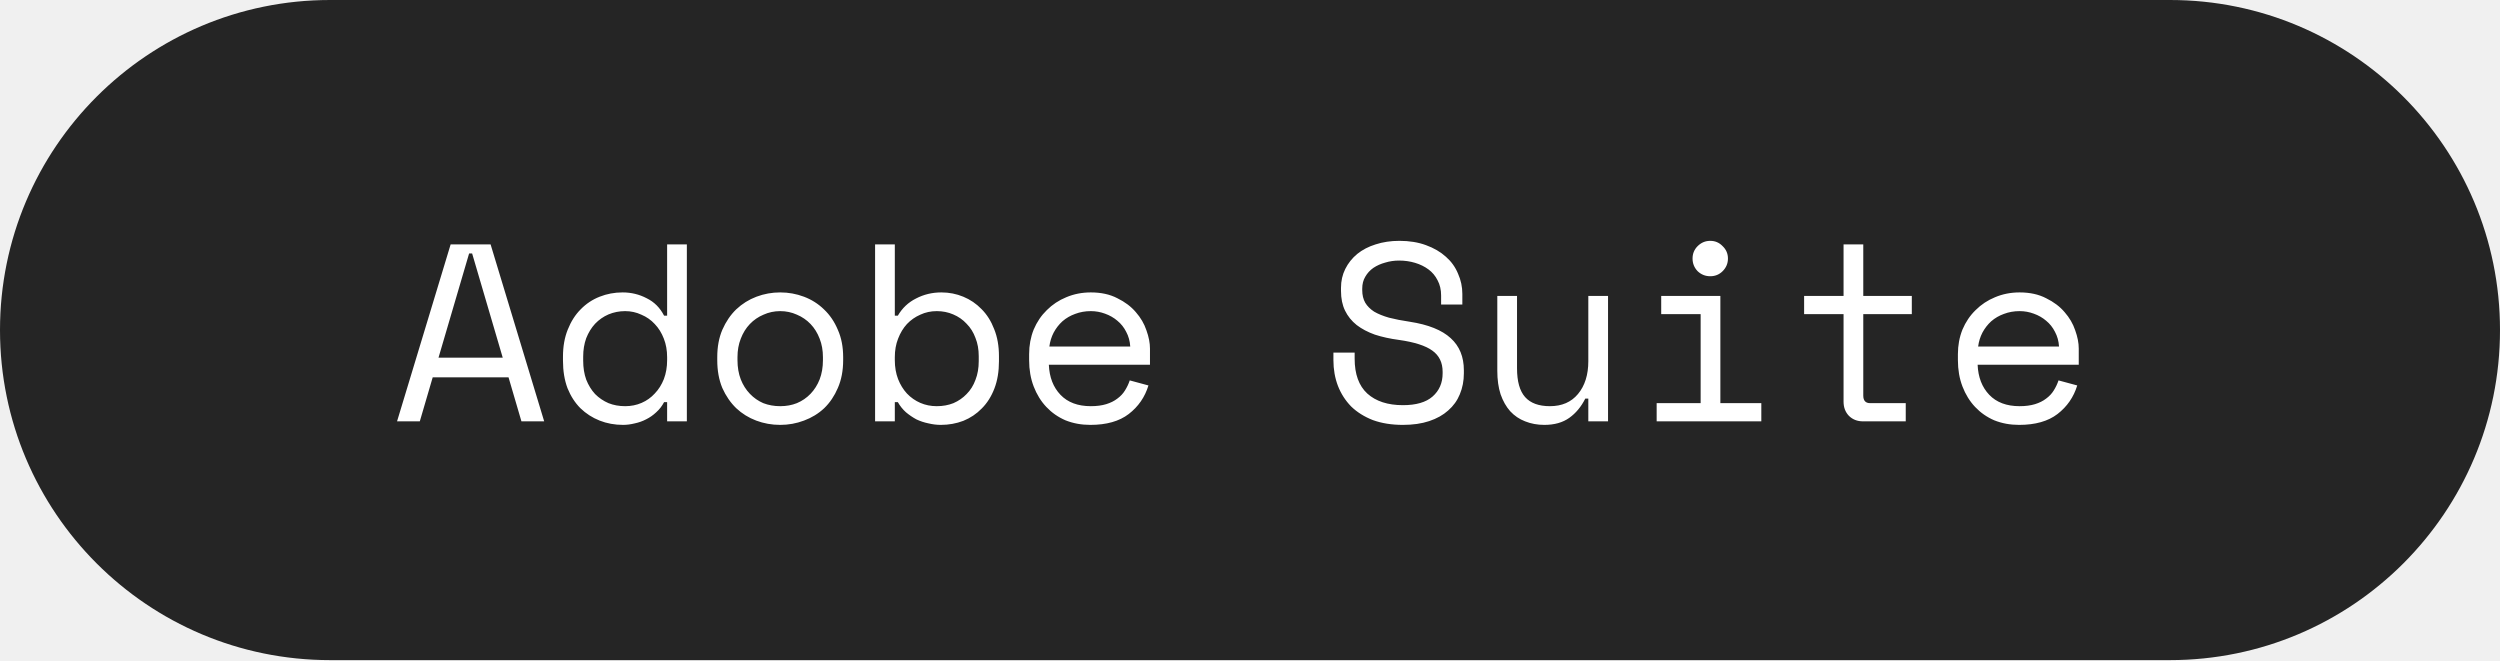
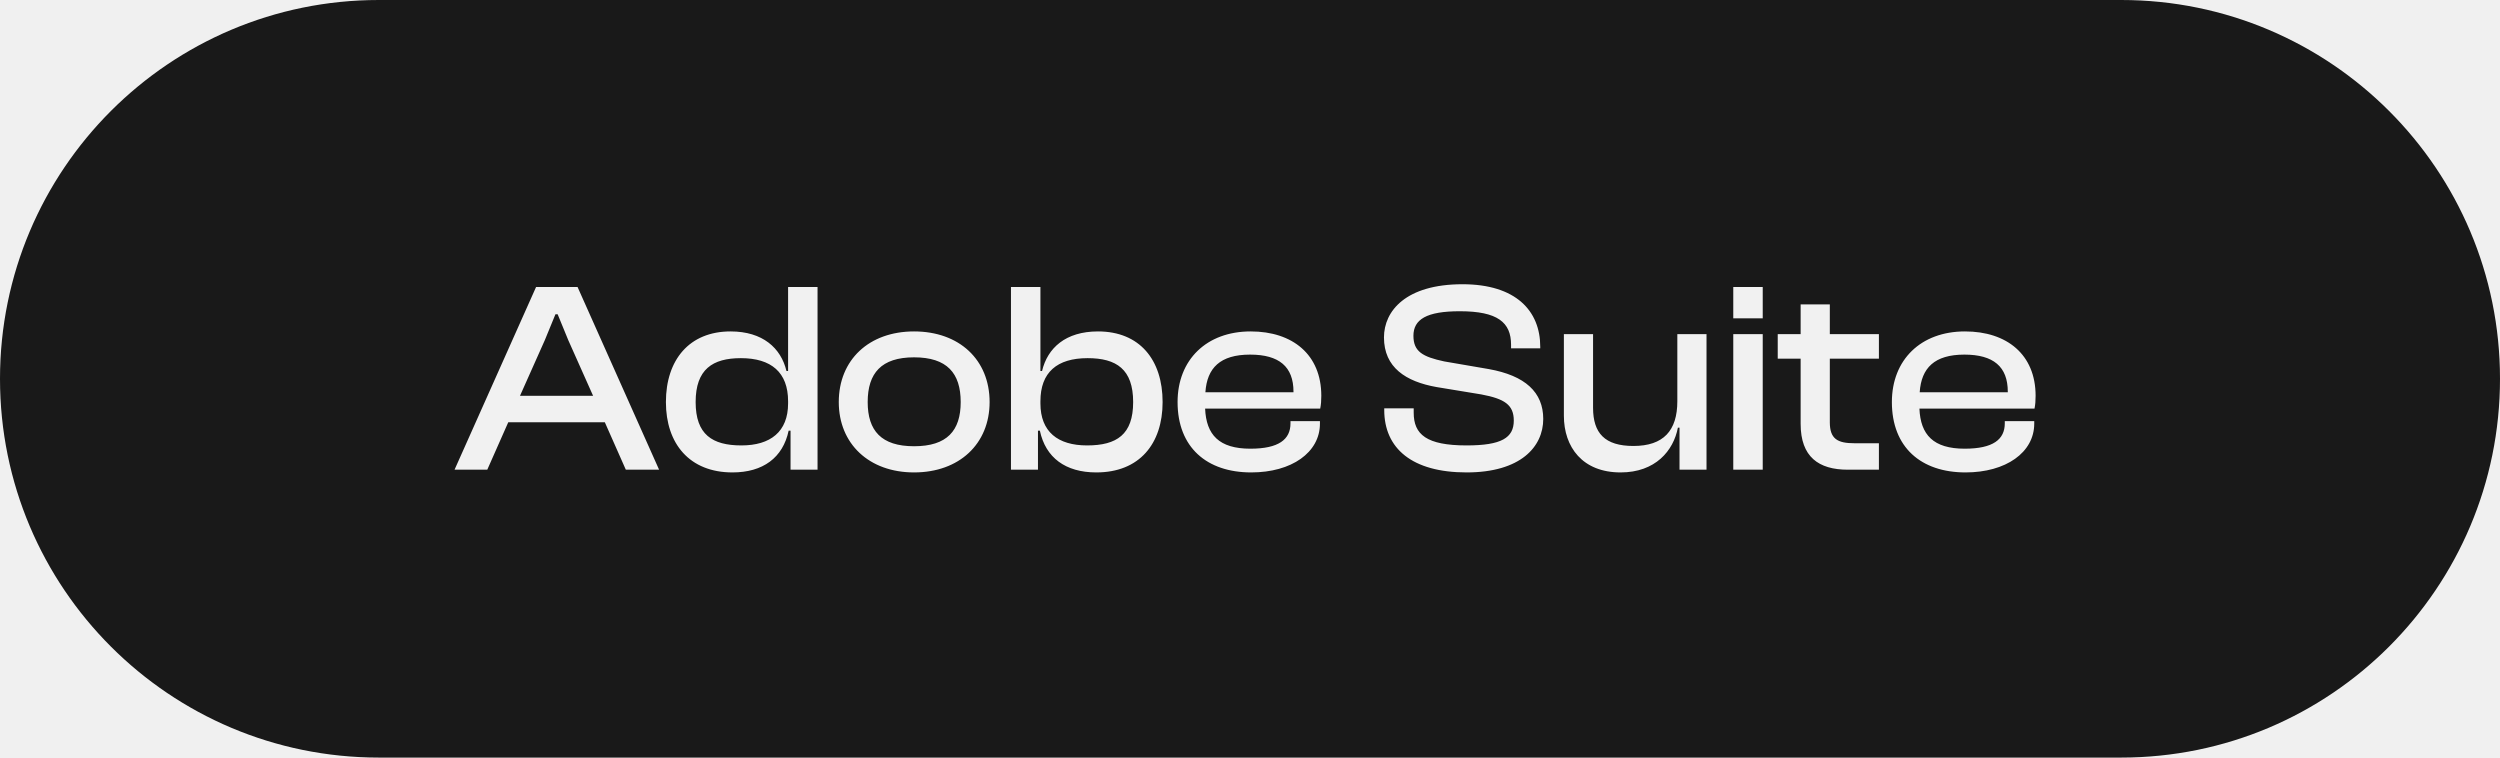
- <svg xmlns="http://www.w3.org/2000/svg" width="178" height="47" viewBox="0 0 178 47" fill="none">
-   <rect width="178" height="47" rx="23.5" fill="#252525" />
-   <path d="M36.208 26.868H30.808L29.89 30H28.27L32.086 17.4H34.93L38.746 30H37.126L36.208 26.868ZM33.4 18.048L31.222 25.464H35.794L33.616 18.048H33.4ZM47.499 28.632H47.283C47.139 28.908 46.953 29.148 46.725 29.352C46.51 29.556 46.27 29.724 46.005 29.856C45.754 29.988 45.483 30.084 45.196 30.144C44.907 30.216 44.632 30.252 44.367 30.252C43.767 30.252 43.209 30.15 42.694 29.946C42.178 29.742 41.721 29.448 41.325 29.064C40.941 28.68 40.636 28.206 40.407 27.642C40.191 27.066 40.084 26.412 40.084 25.68V25.392C40.084 24.672 40.197 24.03 40.425 23.466C40.654 22.89 40.959 22.41 41.343 22.026C41.727 21.63 42.178 21.33 42.694 21.126C43.209 20.922 43.755 20.82 44.331 20.82C44.944 20.82 45.514 20.958 46.041 21.234C46.581 21.498 46.995 21.912 47.283 22.476H47.499V17.4H48.904V30H47.499V28.632ZM44.511 28.92C44.931 28.92 45.322 28.842 45.681 28.686C46.041 28.53 46.353 28.308 46.617 28.02C46.894 27.732 47.109 27.39 47.266 26.994C47.422 26.586 47.499 26.136 47.499 25.644V25.428C47.499 24.948 47.422 24.51 47.266 24.114C47.109 23.706 46.894 23.358 46.617 23.07C46.353 22.782 46.035 22.56 45.663 22.404C45.303 22.236 44.919 22.152 44.511 22.152C44.092 22.152 43.696 22.23 43.324 22.386C42.964 22.542 42.645 22.764 42.37 23.052C42.105 23.34 41.895 23.682 41.739 24.078C41.596 24.474 41.523 24.912 41.523 25.392V25.68C41.523 26.184 41.596 26.634 41.739 27.03C41.895 27.426 42.105 27.768 42.37 28.056C42.645 28.332 42.964 28.548 43.324 28.704C43.684 28.848 44.08 28.92 44.511 28.92ZM60.033 25.644C60.033 26.388 59.907 27.048 59.655 27.624C59.415 28.188 59.091 28.668 58.683 29.064C58.275 29.448 57.795 29.742 57.243 29.946C56.703 30.15 56.139 30.252 55.551 30.252C54.951 30.252 54.381 30.15 53.841 29.946C53.301 29.742 52.827 29.448 52.419 29.064C52.011 28.668 51.681 28.188 51.429 27.624C51.189 27.048 51.069 26.388 51.069 25.644V25.428C51.069 24.696 51.189 24.048 51.429 23.484C51.681 22.908 52.011 22.422 52.419 22.026C52.839 21.63 53.319 21.33 53.859 21.126C54.399 20.922 54.963 20.82 55.551 20.82C56.139 20.82 56.703 20.922 57.243 21.126C57.783 21.33 58.257 21.63 58.665 22.026C59.085 22.422 59.415 22.908 59.655 23.484C59.907 24.048 60.033 24.696 60.033 25.428V25.644ZM55.551 28.92C55.983 28.92 56.379 28.848 56.739 28.704C57.111 28.548 57.435 28.326 57.711 28.038C57.987 27.75 58.203 27.408 58.359 27.012C58.515 26.604 58.593 26.148 58.593 25.644V25.428C58.593 24.948 58.515 24.51 58.359 24.114C58.203 23.706 57.987 23.358 57.711 23.07C57.435 22.782 57.111 22.56 56.739 22.404C56.367 22.236 55.971 22.152 55.551 22.152C55.131 22.152 54.735 22.236 54.363 22.404C53.991 22.56 53.667 22.782 53.391 23.07C53.115 23.358 52.899 23.706 52.743 24.114C52.587 24.51 52.509 24.948 52.509 25.428V25.644C52.509 26.148 52.587 26.604 52.743 27.012C52.899 27.408 53.115 27.75 53.391 28.038C53.667 28.326 53.985 28.548 54.345 28.704C54.717 28.848 55.119 28.92 55.551 28.92ZM63.711 30H62.306V17.4H63.711V22.476H63.926C64.239 21.936 64.671 21.528 65.222 21.252C65.775 20.964 66.374 20.82 67.022 20.82C67.575 20.82 68.097 20.922 68.588 21.126C69.081 21.33 69.513 21.624 69.885 22.008C70.269 22.392 70.569 22.866 70.784 23.43C71.013 23.994 71.126 24.636 71.126 25.356V25.716C71.126 26.448 71.019 27.096 70.802 27.66C70.587 28.224 70.287 28.698 69.903 29.082C69.531 29.466 69.093 29.76 68.588 29.964C68.085 30.156 67.55 30.252 66.987 30.252C66.698 30.252 66.404 30.216 66.105 30.144C65.805 30.084 65.516 29.988 65.24 29.856C64.977 29.712 64.731 29.544 64.502 29.352C64.275 29.148 64.082 28.908 63.926 28.632H63.711V30ZM66.698 28.92C67.13 28.92 67.526 28.848 67.886 28.704C68.246 28.548 68.558 28.332 68.823 28.056C69.099 27.78 69.308 27.444 69.453 27.048C69.609 26.652 69.686 26.208 69.686 25.716V25.356C69.686 24.876 69.609 24.444 69.453 24.06C69.308 23.664 69.099 23.328 68.823 23.052C68.558 22.764 68.24 22.542 67.868 22.386C67.508 22.23 67.118 22.152 66.698 22.152C66.278 22.152 65.888 22.236 65.528 22.404C65.168 22.56 64.85 22.782 64.575 23.07C64.311 23.358 64.1 23.706 63.944 24.114C63.788 24.51 63.711 24.948 63.711 25.428V25.644C63.711 26.136 63.788 26.586 63.944 26.994C64.1 27.39 64.311 27.732 64.575 28.02C64.85 28.308 65.168 28.53 65.528 28.686C65.888 28.842 66.278 28.92 66.698 28.92ZM74.678 25.968C74.714 26.856 74.99 27.57 75.506 28.11C76.022 28.65 76.742 28.92 77.666 28.92C78.086 28.92 78.452 28.872 78.764 28.776C79.076 28.68 79.34 28.548 79.556 28.38C79.784 28.212 79.964 28.02 80.096 27.804C80.24 27.576 80.354 27.336 80.438 27.084L81.77 27.444C81.518 28.272 81.05 28.95 80.366 29.478C79.694 29.994 78.782 30.252 77.63 30.252C76.994 30.252 76.406 30.144 75.866 29.928C75.338 29.7 74.882 29.382 74.498 28.974C74.114 28.566 73.814 28.08 73.598 27.516C73.382 26.952 73.274 26.328 73.274 25.644V25.212C73.274 24.588 73.382 24.006 73.598 23.466C73.826 22.926 74.138 22.464 74.534 22.08C74.93 21.684 75.392 21.378 75.92 21.162C76.46 20.934 77.042 20.82 77.666 20.82C78.398 20.82 79.028 20.958 79.556 21.234C80.096 21.498 80.534 21.828 80.87 22.224C81.218 22.62 81.47 23.052 81.626 23.52C81.794 23.988 81.878 24.42 81.878 24.816V25.968H74.678ZM77.666 22.152C77.27 22.152 76.898 22.218 76.55 22.35C76.214 22.47 75.914 22.644 75.65 22.872C75.398 23.1 75.188 23.37 75.02 23.682C74.864 23.982 74.762 24.312 74.714 24.672H80.474C80.45 24.288 80.354 23.94 80.186 23.628C80.03 23.316 79.82 23.052 79.556 22.836C79.304 22.62 79.01 22.452 78.674 22.332C78.35 22.212 78.014 22.152 77.666 22.152ZM102.607 21.036C102.607 20.628 102.523 20.268 102.355 19.956C102.199 19.644 101.983 19.386 101.707 19.182C101.431 18.978 101.113 18.822 100.753 18.714C100.393 18.606 100.015 18.552 99.619 18.552C99.271 18.552 98.941 18.6 98.629 18.696C98.317 18.78 98.035 18.906 97.783 19.074C97.543 19.242 97.351 19.452 97.207 19.704C97.063 19.944 96.991 20.226 96.991 20.55V20.658C96.991 21.006 97.063 21.306 97.207 21.558C97.351 21.798 97.561 22.008 97.837 22.188C98.125 22.356 98.479 22.5 98.899 22.62C99.319 22.728 99.811 22.824 100.375 22.908C101.695 23.112 102.667 23.502 103.291 24.078C103.915 24.642 104.227 25.404 104.227 26.364V26.58C104.227 27.12 104.131 27.618 103.939 28.074C103.759 28.518 103.483 28.902 103.111 29.226C102.751 29.55 102.301 29.802 101.761 29.982C101.221 30.162 100.597 30.252 99.889 30.252C99.085 30.252 98.371 30.138 97.747 29.91C97.135 29.67 96.619 29.346 96.199 28.938C95.791 28.518 95.479 28.032 95.263 27.48C95.047 26.916 94.939 26.304 94.939 25.644V25.104H96.451V25.536C96.451 26.64 96.751 27.468 97.351 28.02C97.963 28.572 98.809 28.848 99.889 28.848C100.825 28.848 101.527 28.644 101.995 28.236C102.475 27.816 102.715 27.264 102.715 26.58V26.472C102.715 25.812 102.469 25.308 101.977 24.96C101.497 24.612 100.711 24.36 99.619 24.204C98.983 24.12 98.407 23.994 97.891 23.826C97.387 23.646 96.955 23.418 96.595 23.142C96.235 22.854 95.959 22.512 95.767 22.116C95.575 21.72 95.479 21.252 95.479 20.712V20.496C95.479 20.004 95.581 19.554 95.785 19.146C95.989 18.738 96.271 18.384 96.631 18.084C97.003 17.784 97.441 17.556 97.945 17.4C98.461 17.232 99.025 17.148 99.637 17.148C100.345 17.148 100.975 17.25 101.527 17.454C102.091 17.658 102.565 17.934 102.949 18.282C103.333 18.618 103.621 19.02 103.813 19.488C104.017 19.944 104.119 20.424 104.119 20.928V21.684H102.607V21.036ZM113.088 21.072H114.492V30H113.088V28.38H112.872C112.584 28.956 112.206 29.412 111.738 29.748C111.27 30.084 110.676 30.252 109.956 30.252C109.464 30.252 109.008 30.168 108.588 30C108.18 29.844 107.826 29.604 107.526 29.28C107.238 28.956 107.01 28.554 106.842 28.074C106.686 27.594 106.608 27.036 106.608 26.4V21.072H108.012V26.22C108.012 27.156 108.204 27.84 108.588 28.272C108.972 28.704 109.56 28.92 110.352 28.92C111.204 28.92 111.87 28.632 112.35 28.056C112.842 27.468 113.088 26.688 113.088 25.716V21.072ZM120.51 18.408C120.51 18.06 120.63 17.766 120.87 17.526C121.122 17.274 121.422 17.148 121.77 17.148C122.118 17.148 122.412 17.274 122.652 17.526C122.904 17.766 123.03 18.06 123.03 18.408C123.03 18.756 122.904 19.056 122.652 19.308C122.412 19.548 122.118 19.668 121.77 19.668C121.422 19.668 121.122 19.548 120.87 19.308C120.63 19.056 120.51 18.756 120.51 18.408ZM117.954 28.704H121.086V22.368H118.278V21.072H122.49V28.704H125.406V30H117.954V28.704ZM128.453 21.072H131.261V17.4H132.665V21.072H136.121V22.368H132.665V28.164C132.665 28.524 132.827 28.704 133.151 28.704H135.689V30H132.647C132.239 30 131.903 29.868 131.639 29.604C131.387 29.34 131.261 29.004 131.261 28.596V22.368H128.453V21.072ZM140.807 25.968C140.843 26.856 141.119 27.57 141.635 28.11C142.151 28.65 142.871 28.92 143.795 28.92C144.215 28.92 144.581 28.872 144.893 28.776C145.205 28.68 145.469 28.548 145.685 28.38C145.913 28.212 146.093 28.02 146.225 27.804C146.369 27.576 146.483 27.336 146.567 27.084L147.899 27.444C147.647 28.272 147.179 28.95 146.495 29.478C145.823 29.994 144.911 30.252 143.759 30.252C143.123 30.252 142.535 30.144 141.995 29.928C141.467 29.7 141.011 29.382 140.627 28.974C140.243 28.566 139.943 28.08 139.727 27.516C139.511 26.952 139.403 26.328 139.403 25.644V25.212C139.403 24.588 139.511 24.006 139.727 23.466C139.955 22.926 140.267 22.464 140.663 22.08C141.059 21.684 141.521 21.378 142.049 21.162C142.589 20.934 143.171 20.82 143.795 20.82C144.527 20.82 145.157 20.958 145.685 21.234C146.225 21.498 146.663 21.828 146.999 22.224C147.347 22.62 147.599 23.052 147.755 23.52C147.923 23.988 148.007 24.42 148.007 24.816V25.968H140.807ZM143.795 22.152C143.399 22.152 143.027 22.218 142.679 22.35C142.343 22.47 142.043 22.644 141.779 22.872C141.527 23.1 141.317 23.37 141.149 23.682C140.993 23.982 140.891 24.312 140.843 24.672H146.603C146.579 24.288 146.483 23.94 146.315 23.628C146.159 23.316 145.949 23.052 145.685 22.836C145.433 22.62 145.139 22.452 144.803 22.332C144.479 22.212 144.143 22.152 143.795 22.152Z" fill="white" />
+ <svg xmlns="http://www.w3.org/2000/svg" width="165" height="50" viewBox="0 0 165 50" fill="none">
+   <rect width="165" height="50" rx="25" fill="#191919" />
+   <path d="M32.16 31H30L35.382 18.94H38.118L43.5 31H41.304L39.918 27.868H33.546L32.16 31ZM35.958 22.45L34.32 26.122H39.144L37.506 22.45L36.804 20.74H36.66L35.958 22.45ZM48.342 31.18C45.516 31.18 43.95 29.29 43.95 26.536C43.95 23.746 45.498 21.874 48.216 21.874C50.34 21.874 51.546 22.972 51.906 24.484H52.014V18.94H53.958V31H52.176V28.426H52.05C51.672 30.208 50.358 31.18 48.342 31.18ZM45.912 26.536C45.912 28.678 47.01 29.398 48.936 29.398C50.844 29.398 52.014 28.498 52.014 26.626V26.482C52.014 24.574 50.898 23.638 48.9 23.638C47.028 23.638 45.912 24.376 45.912 26.536ZM60.328 31.18C57.358 31.18 55.359 29.29 55.359 26.536C55.359 23.746 57.358 21.874 60.328 21.874C63.316 21.874 65.314 23.746 65.314 26.536C65.314 29.29 63.316 31.18 60.328 31.18ZM60.328 29.452C62.505 29.452 63.406 28.426 63.406 26.536C63.406 24.628 62.505 23.584 60.328 23.584C58.167 23.584 57.267 24.628 57.267 26.536C57.267 28.426 58.167 29.452 60.328 29.452ZM68.506 31H66.724V18.94H68.668V24.484H68.776C69.136 22.972 70.324 21.874 72.466 21.874C75.22 21.874 76.732 23.746 76.732 26.536C76.732 29.29 75.202 31.18 72.358 31.18C70.324 31.18 69.01 30.208 68.632 28.426H68.506V31ZM68.668 26.626C68.668 28.498 69.82 29.398 71.746 29.398C73.708 29.398 74.788 28.678 74.788 26.536C74.788 24.376 73.69 23.638 71.782 23.638C69.766 23.638 68.668 24.574 68.668 26.482V26.626ZM82.58 31.18C79.646 31.18 77.72 29.524 77.72 26.536C77.72 23.746 79.628 21.874 82.544 21.874C85.316 21.874 87.206 23.404 87.206 26.122C87.206 26.446 87.188 26.698 87.134 26.968H79.538C79.61 28.696 80.456 29.614 82.526 29.614C84.398 29.614 85.172 29.002 85.172 27.94V27.796H87.116V27.958C87.116 29.866 85.244 31.18 82.58 31.18ZM82.508 23.404C80.528 23.404 79.664 24.286 79.556 25.888H85.37V25.852C85.37 24.196 84.416 23.404 82.508 23.404ZM96.796 31.18C93.196 31.18 91.36 29.596 91.36 27.058V26.95H93.304V27.238C93.304 28.678 94.15 29.398 96.796 29.398C99.1 29.398 99.91 28.894 99.91 27.76C99.91 26.716 99.298 26.32 97.768 26.032L94.816 25.546C92.782 25.186 91.342 24.25 91.342 22.27C91.342 20.524 92.782 18.76 96.526 18.76C100.054 18.76 101.656 20.524 101.656 22.882V22.99H99.73V22.756C99.73 21.28 98.848 20.542 96.346 20.542C94.15 20.542 93.286 21.082 93.286 22.162C93.286 23.206 93.898 23.548 95.32 23.854L98.254 24.358C100.666 24.79 101.854 25.888 101.854 27.652C101.854 29.488 100.36 31.18 96.796 31.18ZM106.96 31.18C104.44 31.18 103.216 29.506 103.216 27.436V22.054H105.142V26.914C105.142 28.588 105.916 29.434 107.806 29.434C109.786 29.434 110.704 28.426 110.704 26.482V22.054H112.63V31H110.848V28.228H110.74C110.452 29.74 109.264 31.18 106.96 31.18ZM116.34 21.01H114.396V18.94H116.34V21.01ZM116.34 31H114.396V22.054H116.34V31ZM124.008 31H121.956C120.03 31 118.842 30.154 118.842 27.976V23.674H117.33V22.054H118.842V20.092H120.768V22.054H124.008V23.674H120.768V27.868C120.768 28.966 121.272 29.254 122.388 29.254H124.008V31ZM129.724 31.18C126.79 31.18 124.864 29.524 124.864 26.536C124.864 23.746 126.772 21.874 129.688 21.874C132.46 21.874 134.35 23.404 134.35 26.122C134.35 26.446 134.332 26.698 134.278 26.968H126.682C126.754 28.696 127.6 29.614 129.67 29.614C131.542 29.614 132.316 29.002 132.316 27.94V27.796H134.26V27.958C134.26 29.866 132.388 31.18 129.724 31.18ZM129.652 23.404C127.672 23.404 126.808 24.286 126.7 25.888H132.514V25.852C132.514 24.196 131.56 23.404 129.652 23.404Z" fill="#F1F1F1" />
</svg>
